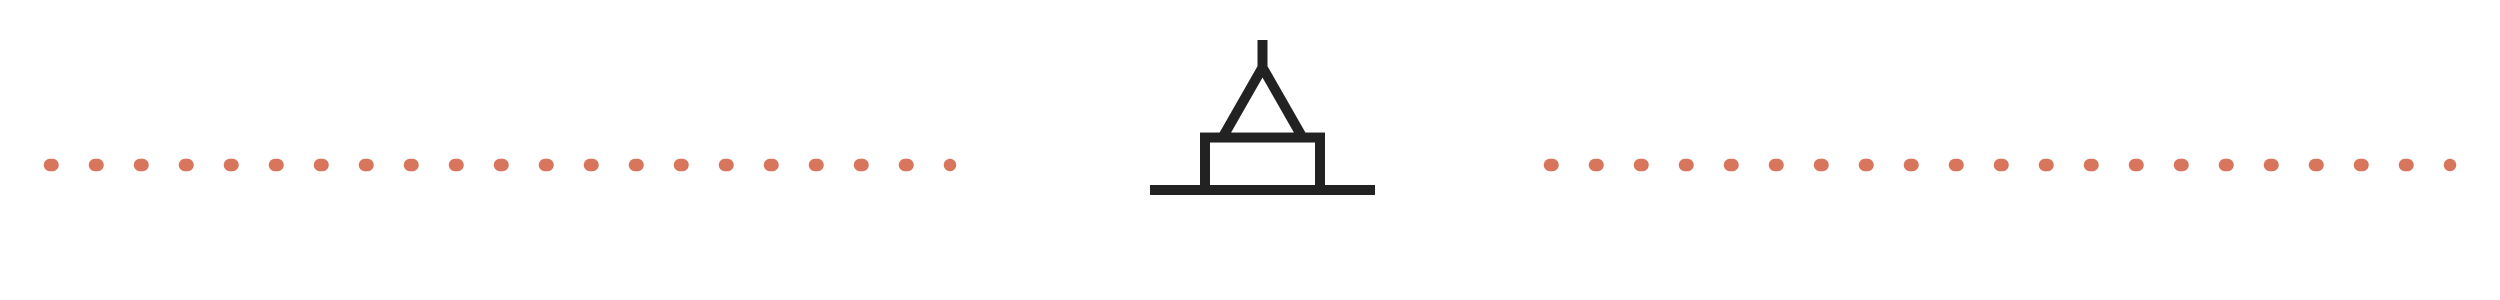
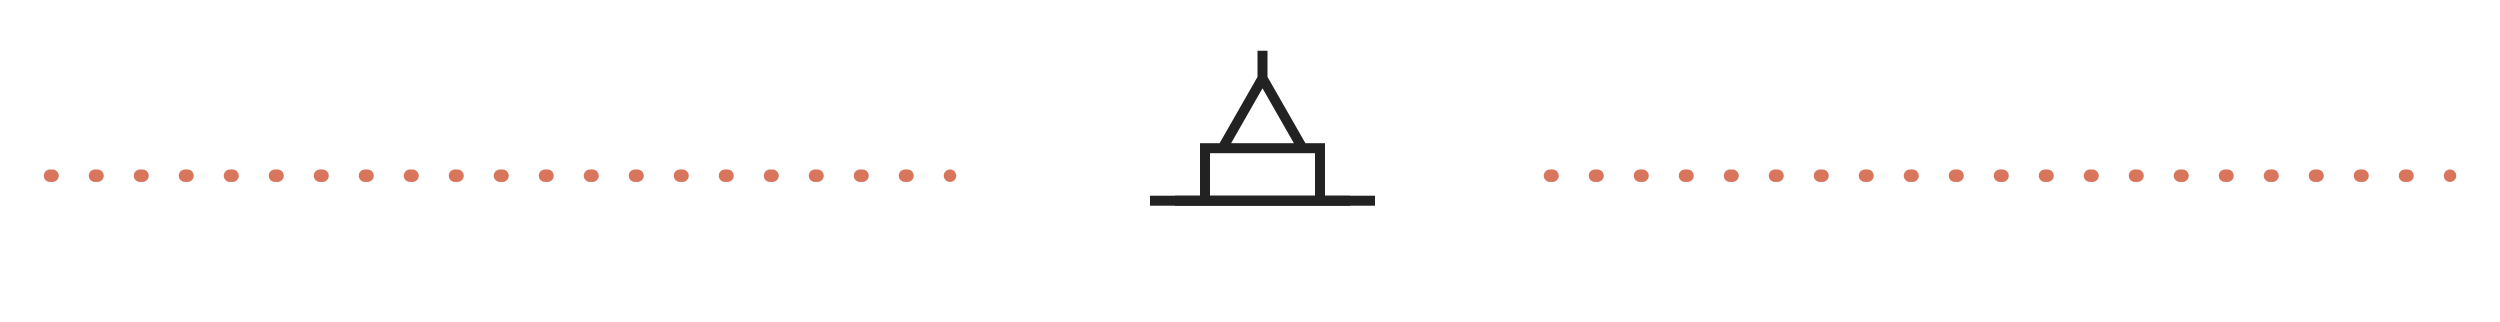
- <svg xmlns="http://www.w3.org/2000/svg" viewBox="0 0 1000 120">
-   <path d="M20 66h360M620 66h360" stroke="#d8765d" stroke-width="5" stroke-linecap="round" stroke-dasharray="1 17" />
-   <g stroke="#222" stroke-width="4" fill="none">
-     <path d="M470 76h70M482 76V55h46v21M489 55l16-28 16 28M505 27V16" />
-     <path d="M460 76h90" />
-   </g>
+ <svg xmlns="http://www.w3.org/2000/svg" viewBox="0 0 1400 180" width="1400" height="180" preserveAspectRatio="xMidYMid meet">
+   <svg x="0" y="0" width="1400" height="180" viewBox="0 0 1000 120" preserveAspectRatio="xMidYMid meet">
+     <path d="M20 66h360M620 66h360" stroke="#d8765d" stroke-width="5" stroke-linecap="round" stroke-dasharray="1 17" />
+     <g stroke="#222" stroke-width="4" fill="none">
+       <path d="M470 76h70M482 76V55h46v21M489 55l16-28 16 28M505 27V16" />
+       <path d="M460 76h90" />
+     </g>
+   </svg>
</svg>
